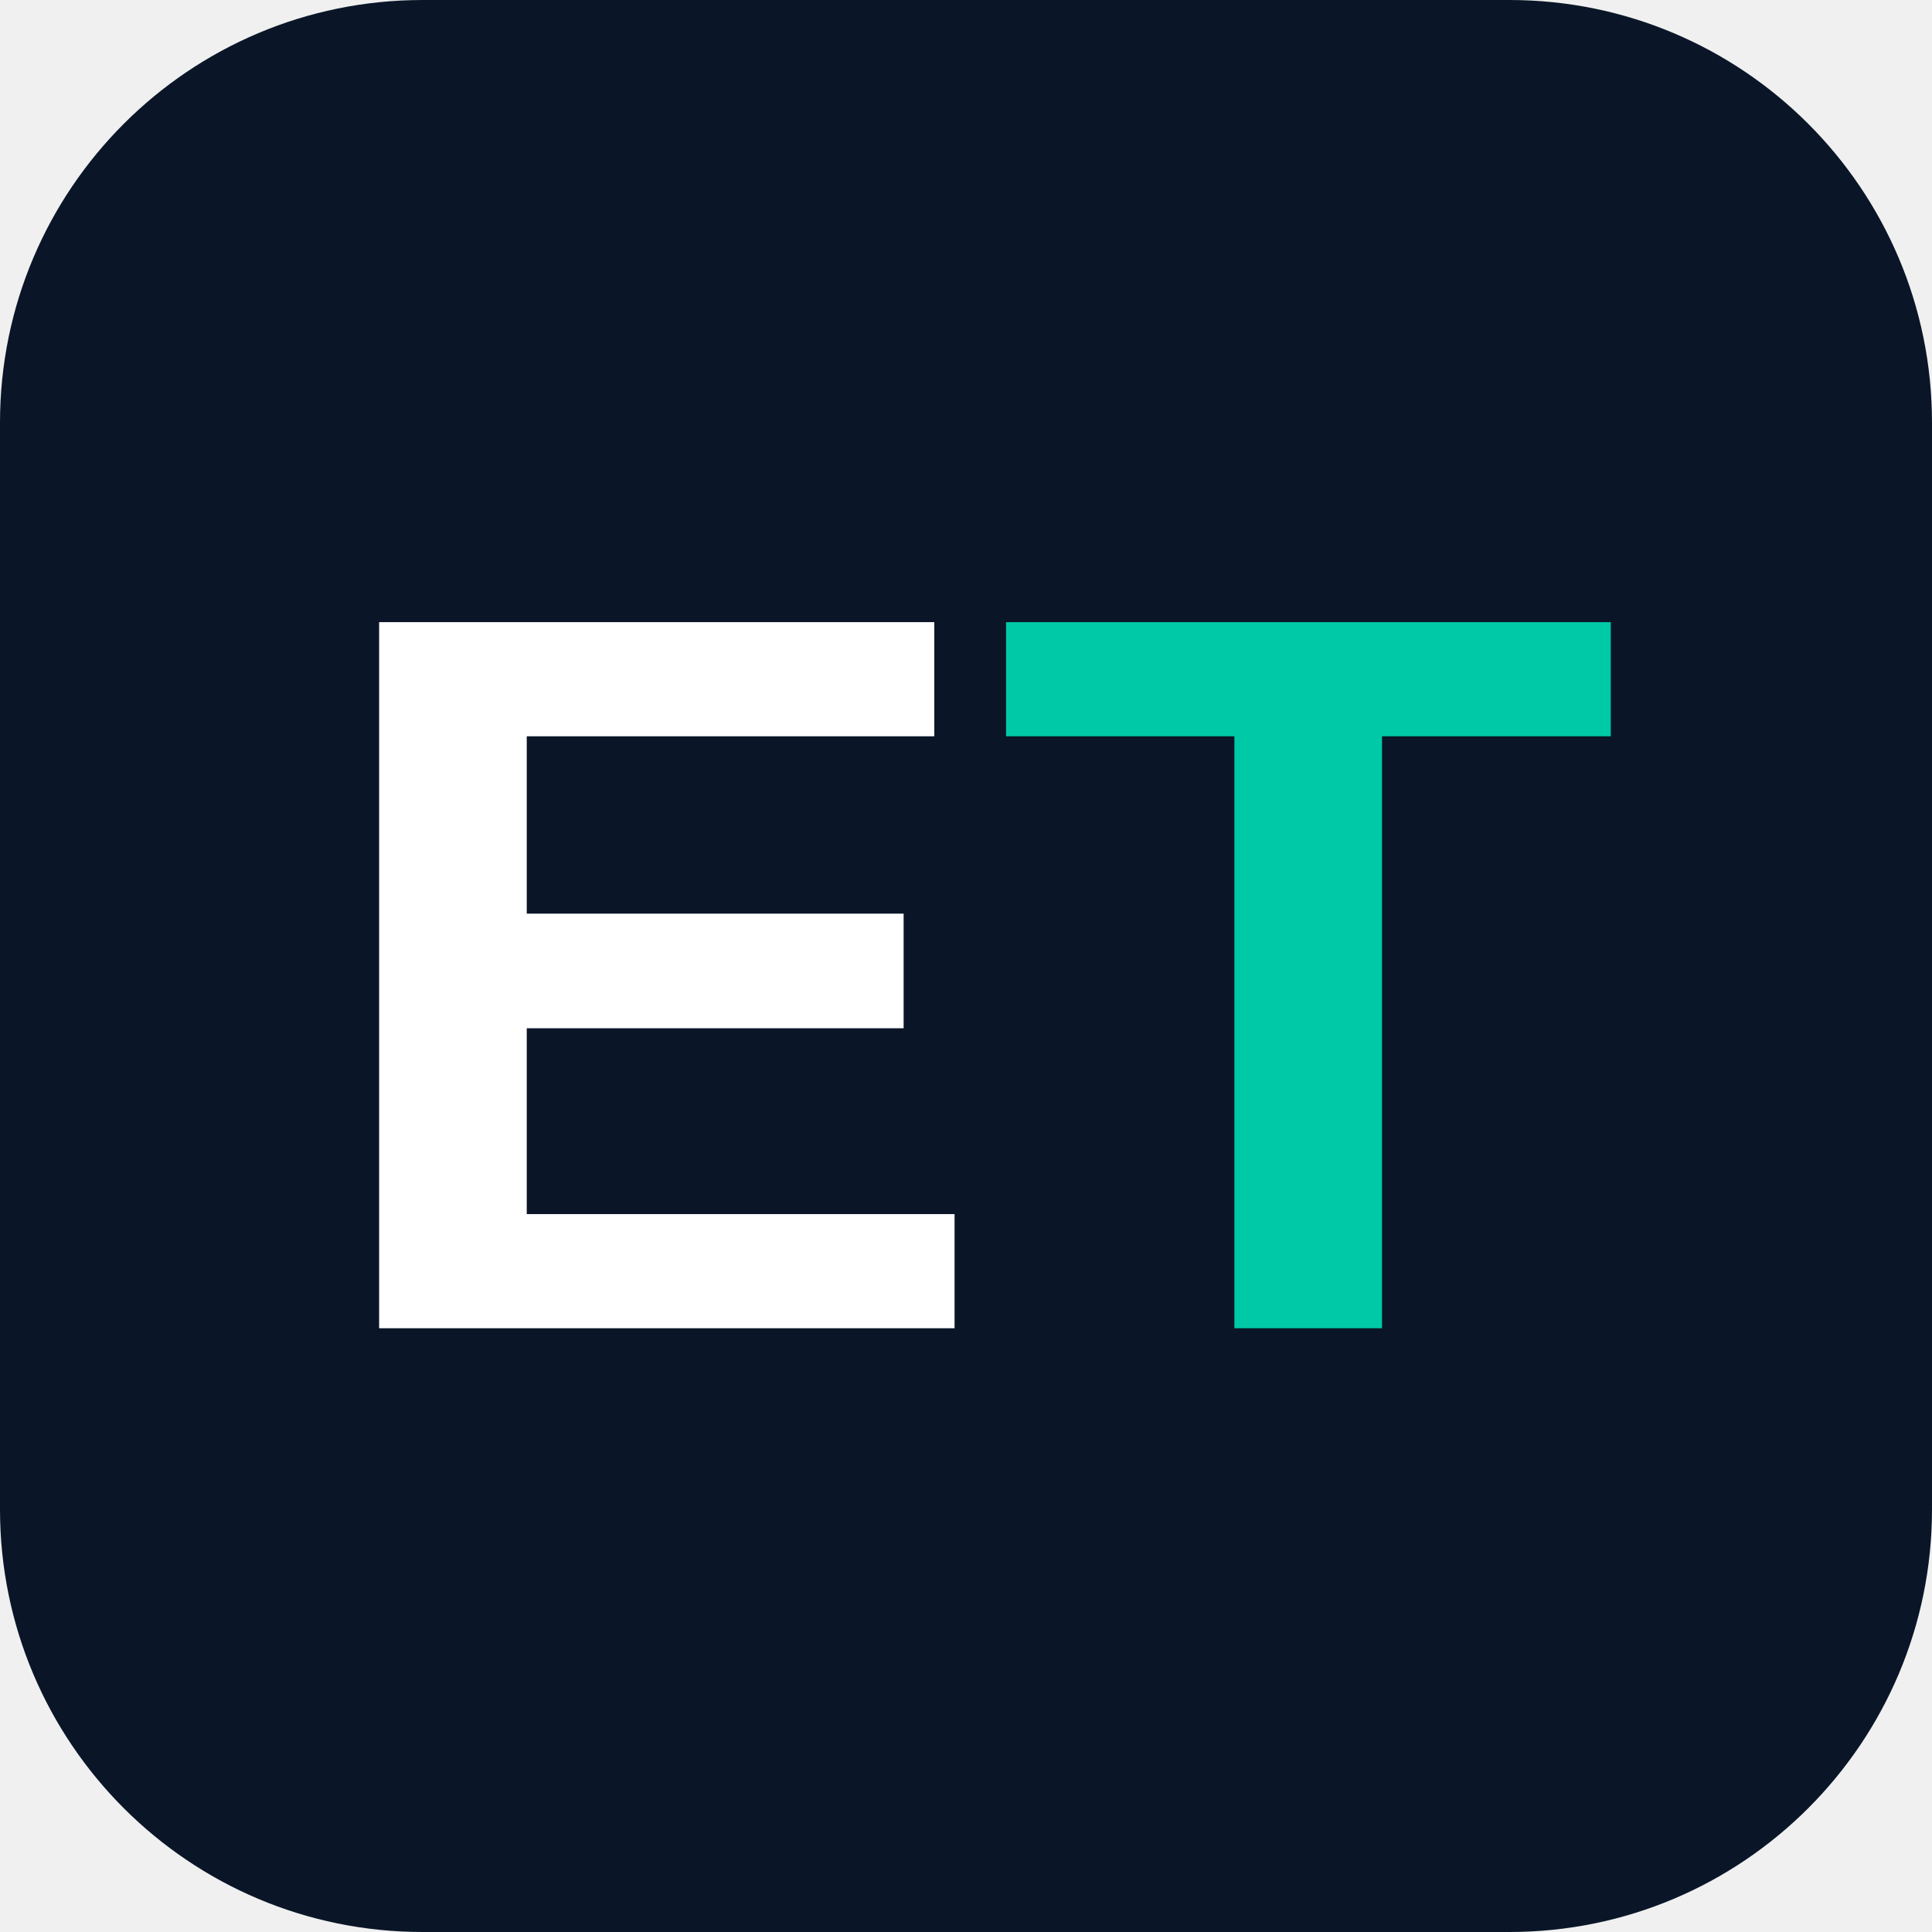
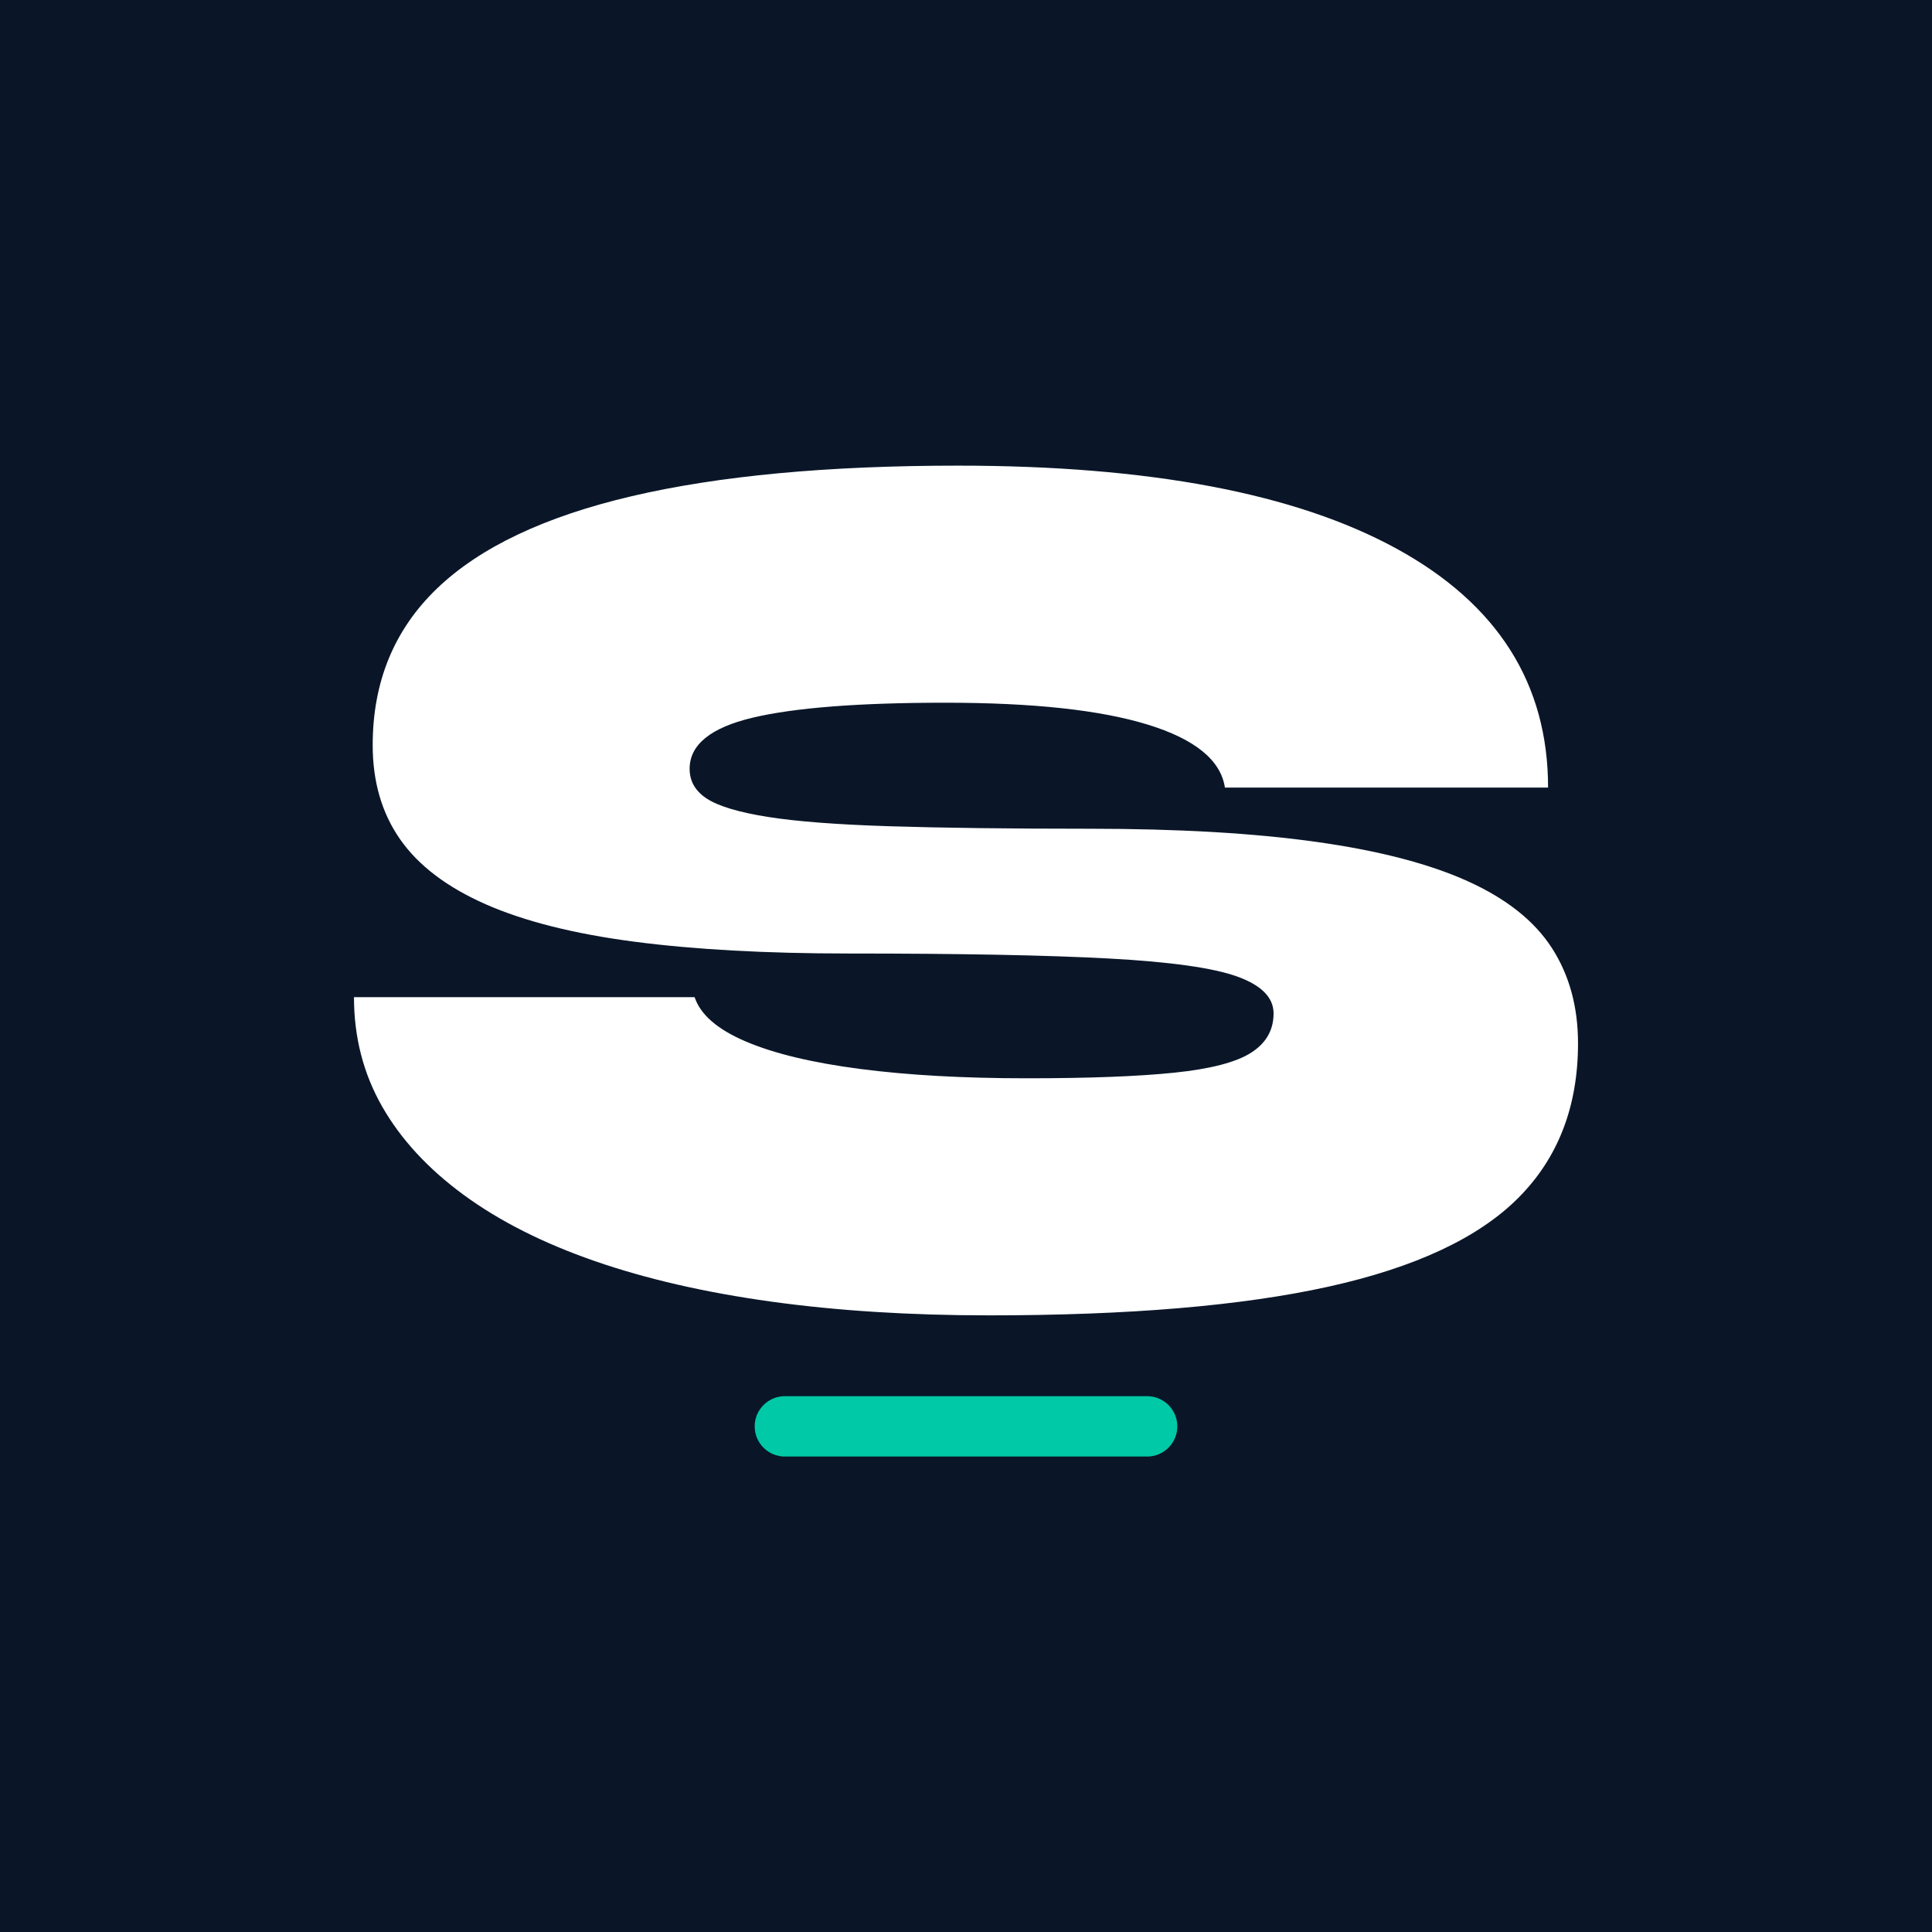
- <svg xmlns="http://www.w3.org/2000/svg" viewBox="0 0 64 64">
-   <rect width="64" height="64" rx="14" fill="#0A1628" />
-   <text x="32" y="44" text-anchor="middle" font-family="Arial, sans-serif" font-size="34" font-weight="700" fill="#FFFFFF">E<tspan fill="#00C9A7">T</tspan>
-   </text>
+ <svg xmlns="http://www.w3.org/2000/svg" viewBox="0 0 384 384">
+   <rect width="384" height="384" fill="#0A1628" />
+   <path fill="#FFFFFF" transform="translate(192 92.55) scale(0.248 -0.248) translate(-525.5 -661)" d="M35 235H308Q315 214 349.0 199.5Q383 185 440.5 177.5Q498 170 574 170Q649 170 692.5 174.5Q736 179 754.0 190.5Q772 202 772 222Q772 241 743.0 251.5Q714 262 640.0 266.0Q566 270 432 270Q332 270 259.5 279.5Q187 289 140.5 309.5Q94 330 72.0 361.5Q50 393 50 437Q50 513 101.5 562.5Q153 612 257.5 636.5Q362 661 519 661Q749 661 870.5 594.5Q992 528 992 403H733Q728 436 671.0 453.5Q614 471 509 471Q405 471 354.5 459.0Q304 447 304 418Q304 403 318.0 394.0Q332 385 366.5 379.5Q401 374 464.0 372.0Q527 370 624 370Q731 370 806.0 359.5Q881 349 927.5 328.0Q974 307 995.0 274.5Q1016 242 1016 198Q1016 122 968.0 74.0Q920 26 816.0 3.0Q712 -20 544 -20Q449 -20 369.5 -9.0Q290 2 228.0 23.5Q166 45 123.0 76.5Q80 108 57.5 147.5Q35 187 35 235Z" />
+   <rect x="150" y="277.5" width="84" height="12" rx="6" fill="#00C9A7" />
</svg>
